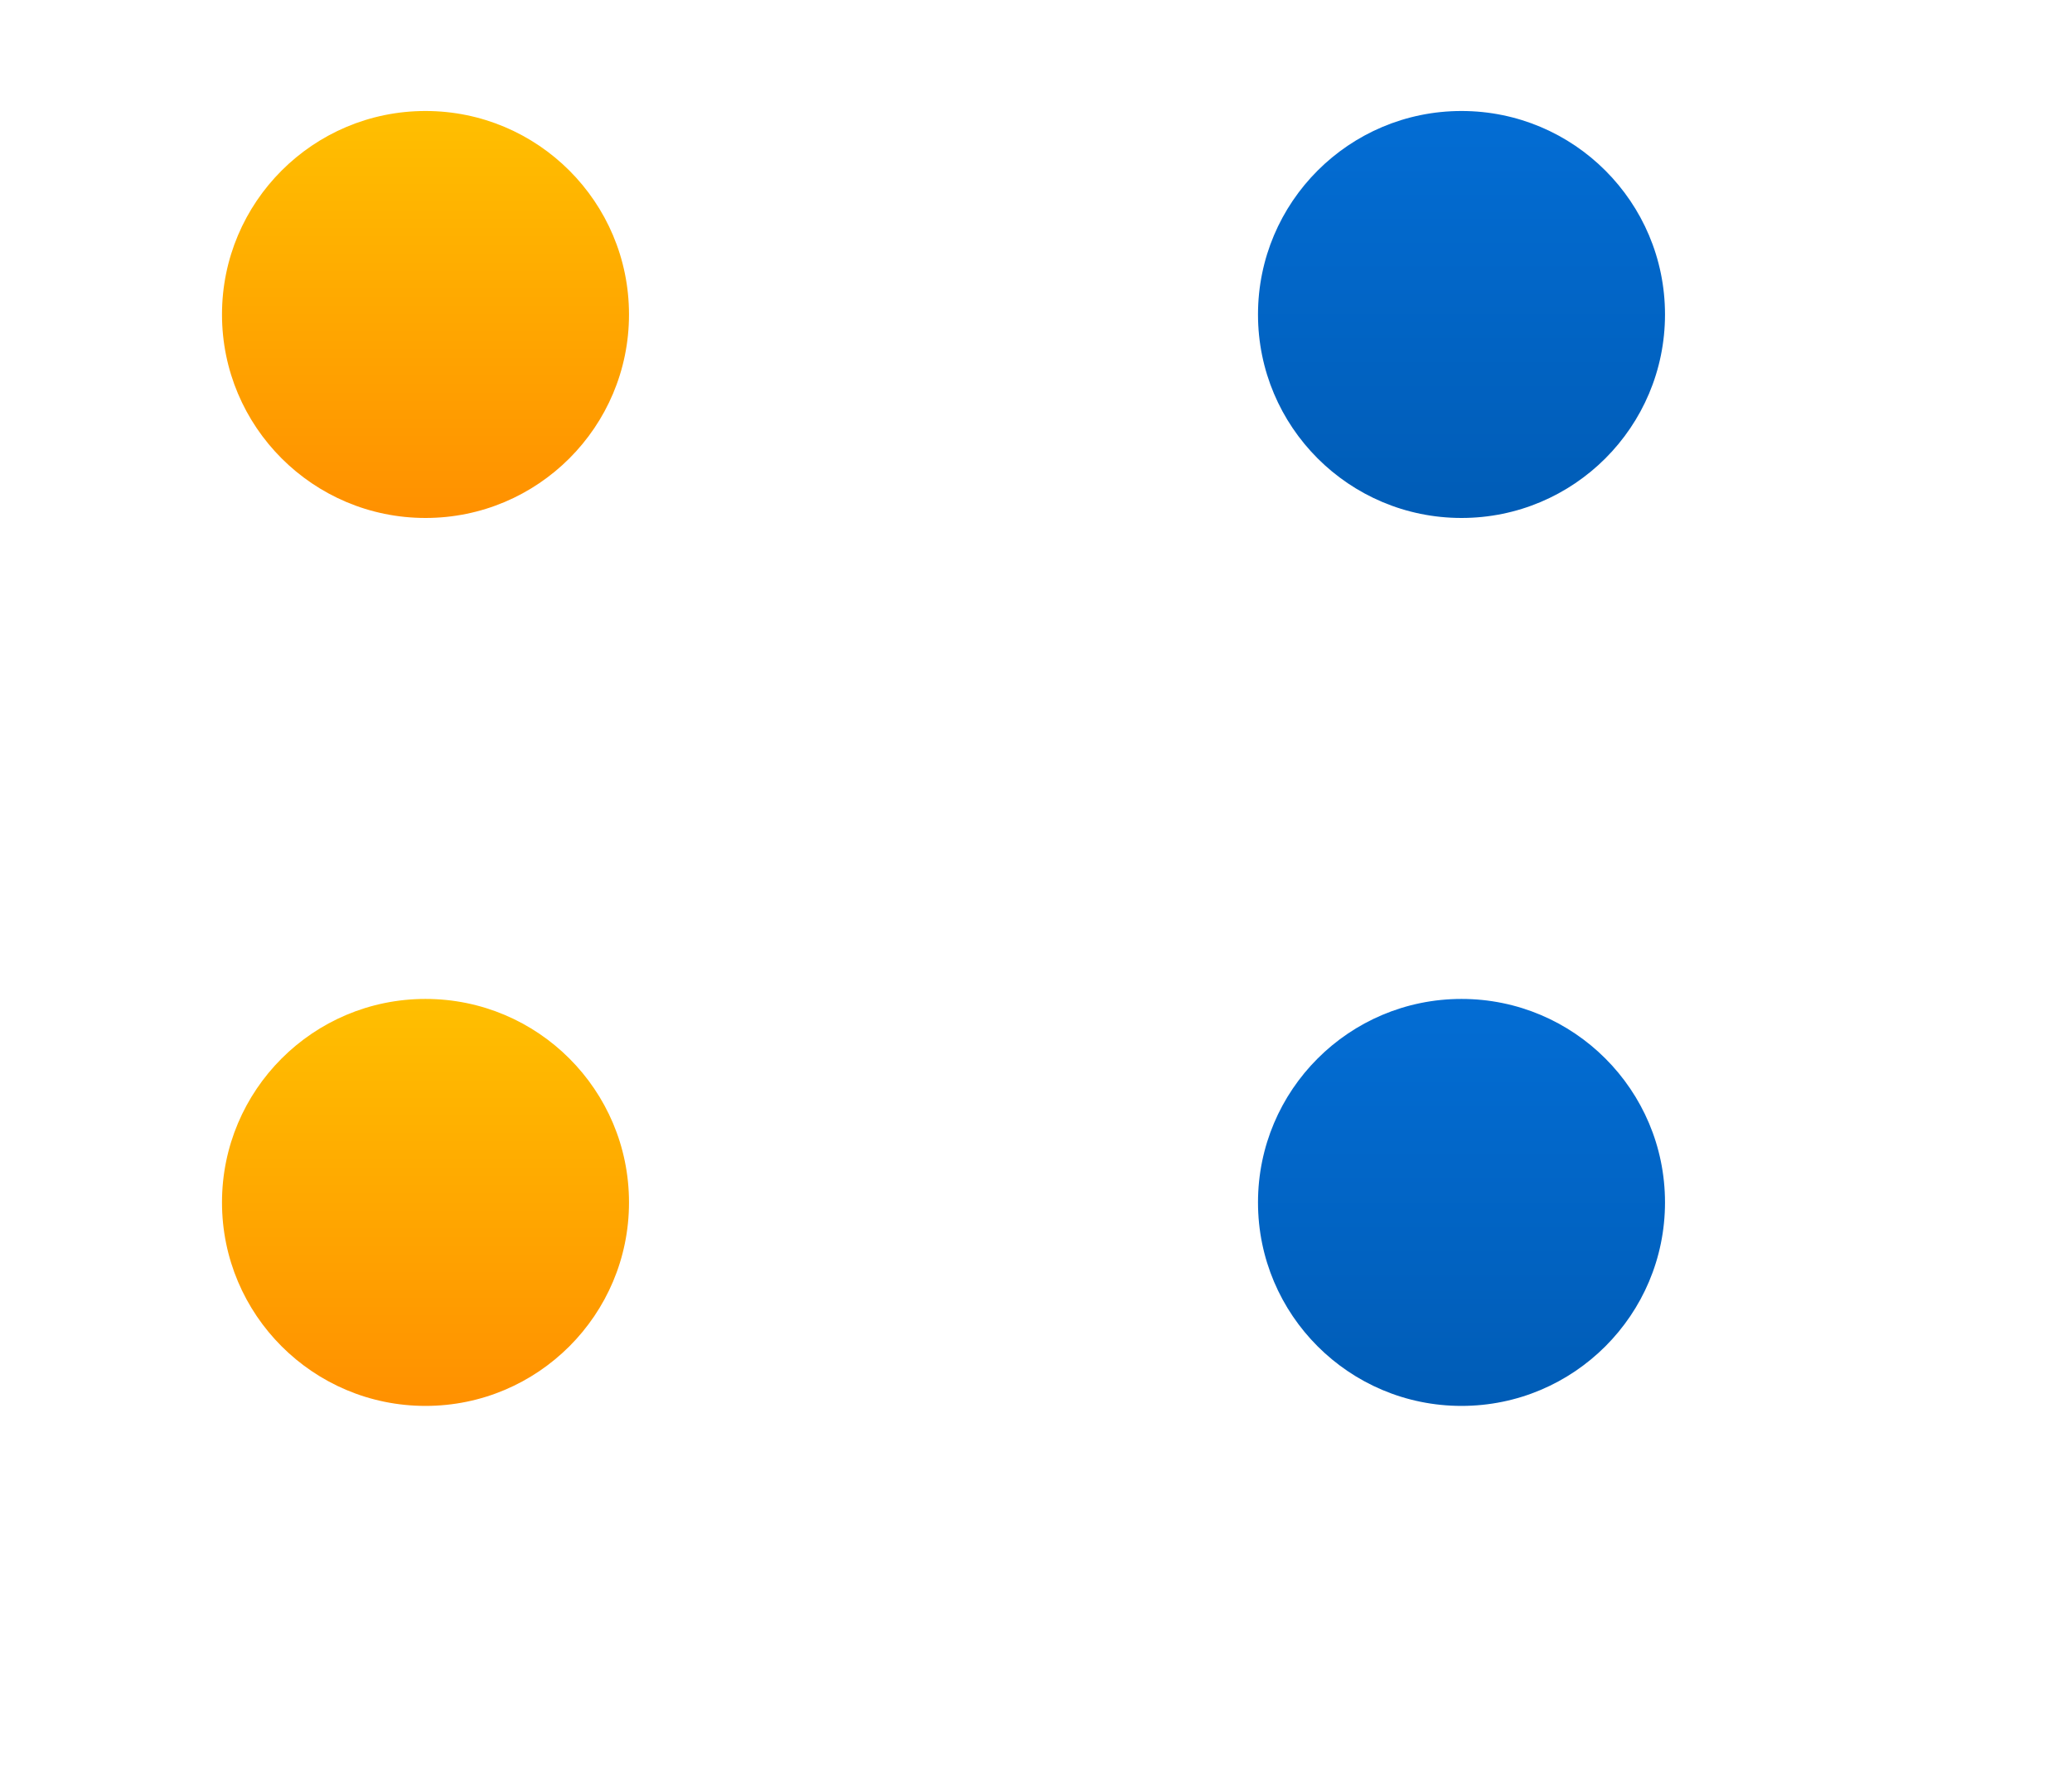
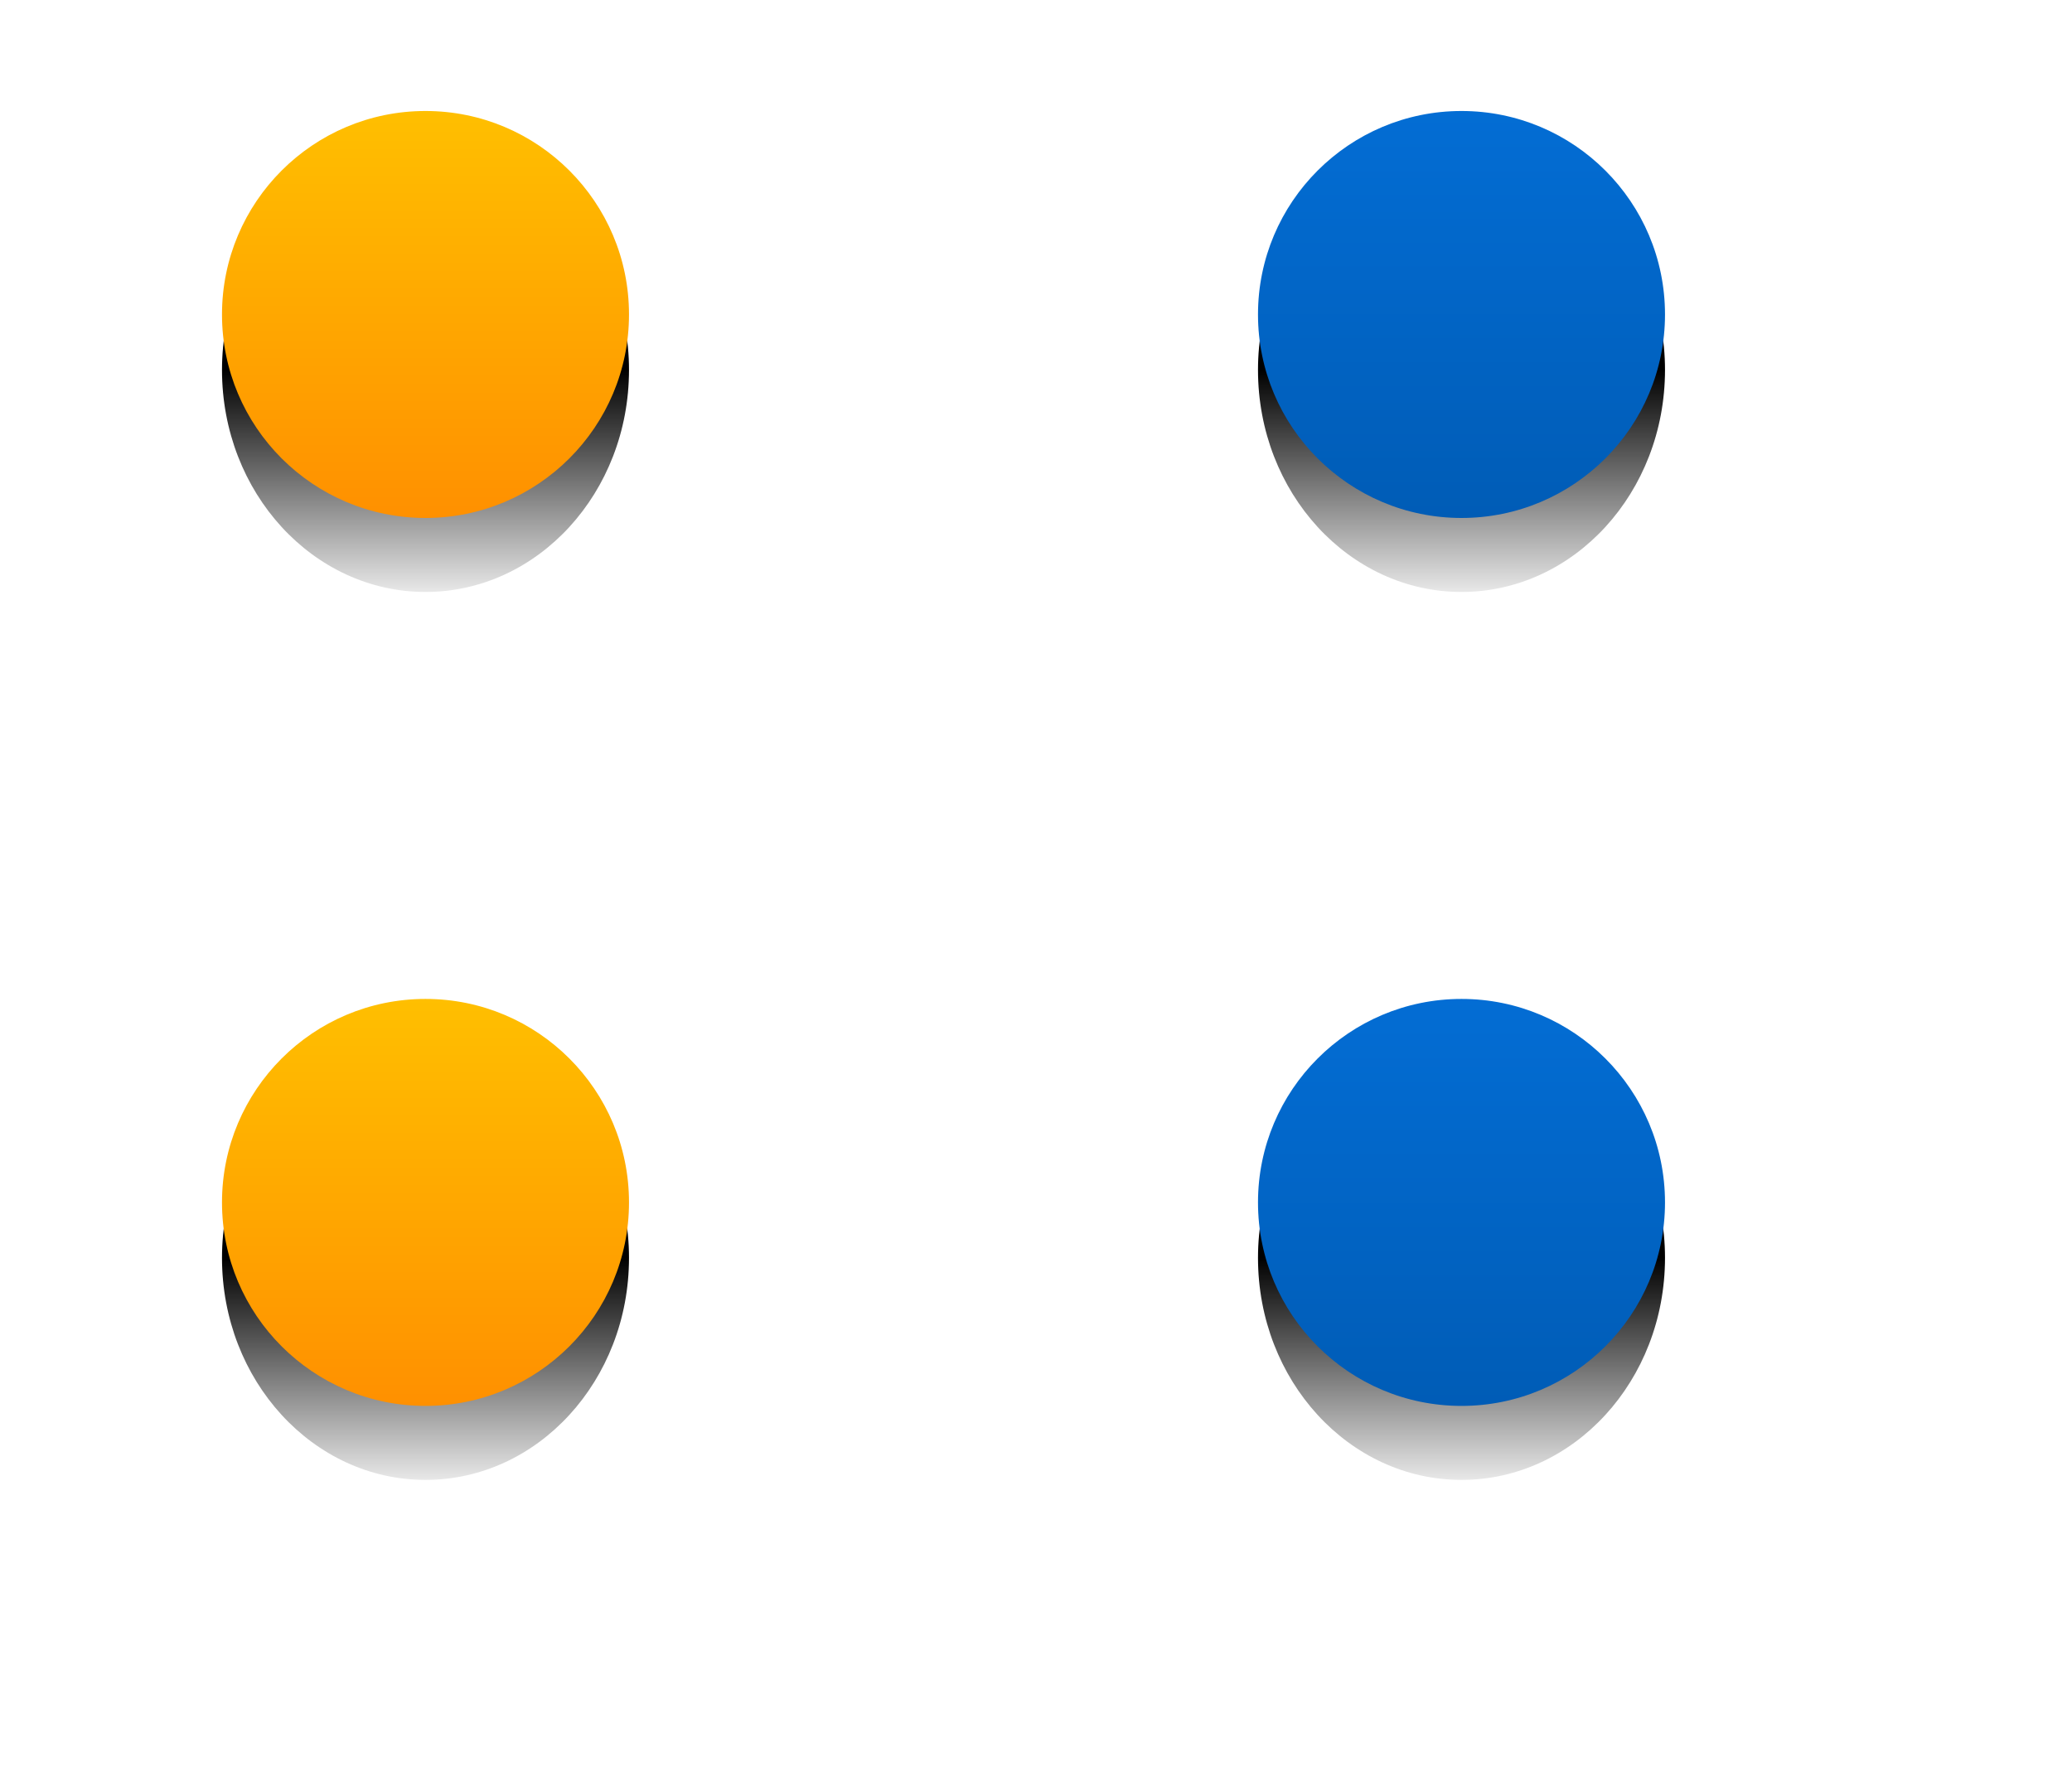
<svg xmlns="http://www.w3.org/2000/svg" width="56px" height="48px" viewBox="0 0 56 48" version="1.1">
  <defs>
-     <linearGradient x1="50%" y1="0%" x2="50%" y2="100%" id="linearGradient-1">
+     <linearGradient x1="50%" y1="50%" x2="50%" y2="100%" id="linearGradient-1">
+       <stop stop-color="#000000" offset="0%" />
+       <stop stop-color="#000000" stop-opacity="0.088" offset="100%" />
+     </linearGradient>
+     <linearGradient x1="50%" y1="0%" x2="50%" y2="100%" id="linearGradient-2">
      <stop stop-color="#FFBF00" offset="0%" />
      <stop stop-color="#FF9000" offset="100%" />
    </linearGradient>
-     <linearGradient x1="50%" y1="0%" x2="50%" y2="100%" id="linearGradient-2">
+     <linearGradient x1="50%" y1="0%" x2="50%" y2="100%" id="linearGradient-3">
      <stop stop-color="#036DD4" offset="0%" />
      <stop stop-color="#005CB6" offset="100%" />
    </linearGradient>
  </defs>
  <g id="bmp00153" stroke="none" stroke-width="1" fill="none" fill-rule="evenodd">
-     <circle id="Oval" fill="url(#linearGradient-1)" cx="11.5" cy="8.5" r="5.5" />
-     <circle id="Oval" fill="url(#linearGradient-1)" cx="11.5" cy="32.5" r="5.5" />
-     <circle id="Oval" fill="url(#linearGradient-2)" cx="39.5" cy="8.5" r="5.5" />
-     <circle id="Oval" fill="url(#linearGradient-2)" cx="39.5" cy="32.5" r="5.5" />
+     <ellipse id="Oval-Copy" fill="url(#linearGradient-1)" cx="11.5" cy="10" rx="5.5" ry="6" />
+     <ellipse id="Oval-Copy" fill="url(#linearGradient-1)" cx="11.5" cy="34" rx="5.5" ry="6" />
+     <ellipse id="Oval-Copy-3" fill="url(#linearGradient-1)" cx="39.5" cy="10" rx="5.5" ry="6" />
+     <ellipse id="Oval-Copy-2" fill="url(#linearGradient-1)" cx="39.5" cy="34" rx="5.5" ry="6" />
+     <circle id="Oval" fill="url(#linearGradient-2)" cx="11.5" cy="8.5" r="5.5" />
+     <circle id="Oval" fill="url(#linearGradient-2)" cx="11.5" cy="32.5" r="5.5" />
+     <circle id="Oval" fill="url(#linearGradient-3)" cx="39.5" cy="8.5" r="5.5" />
+     <circle id="Oval" fill="url(#linearGradient-3)" cx="39.5" cy="32.5" r="5.5" />
  </g>
</svg>
